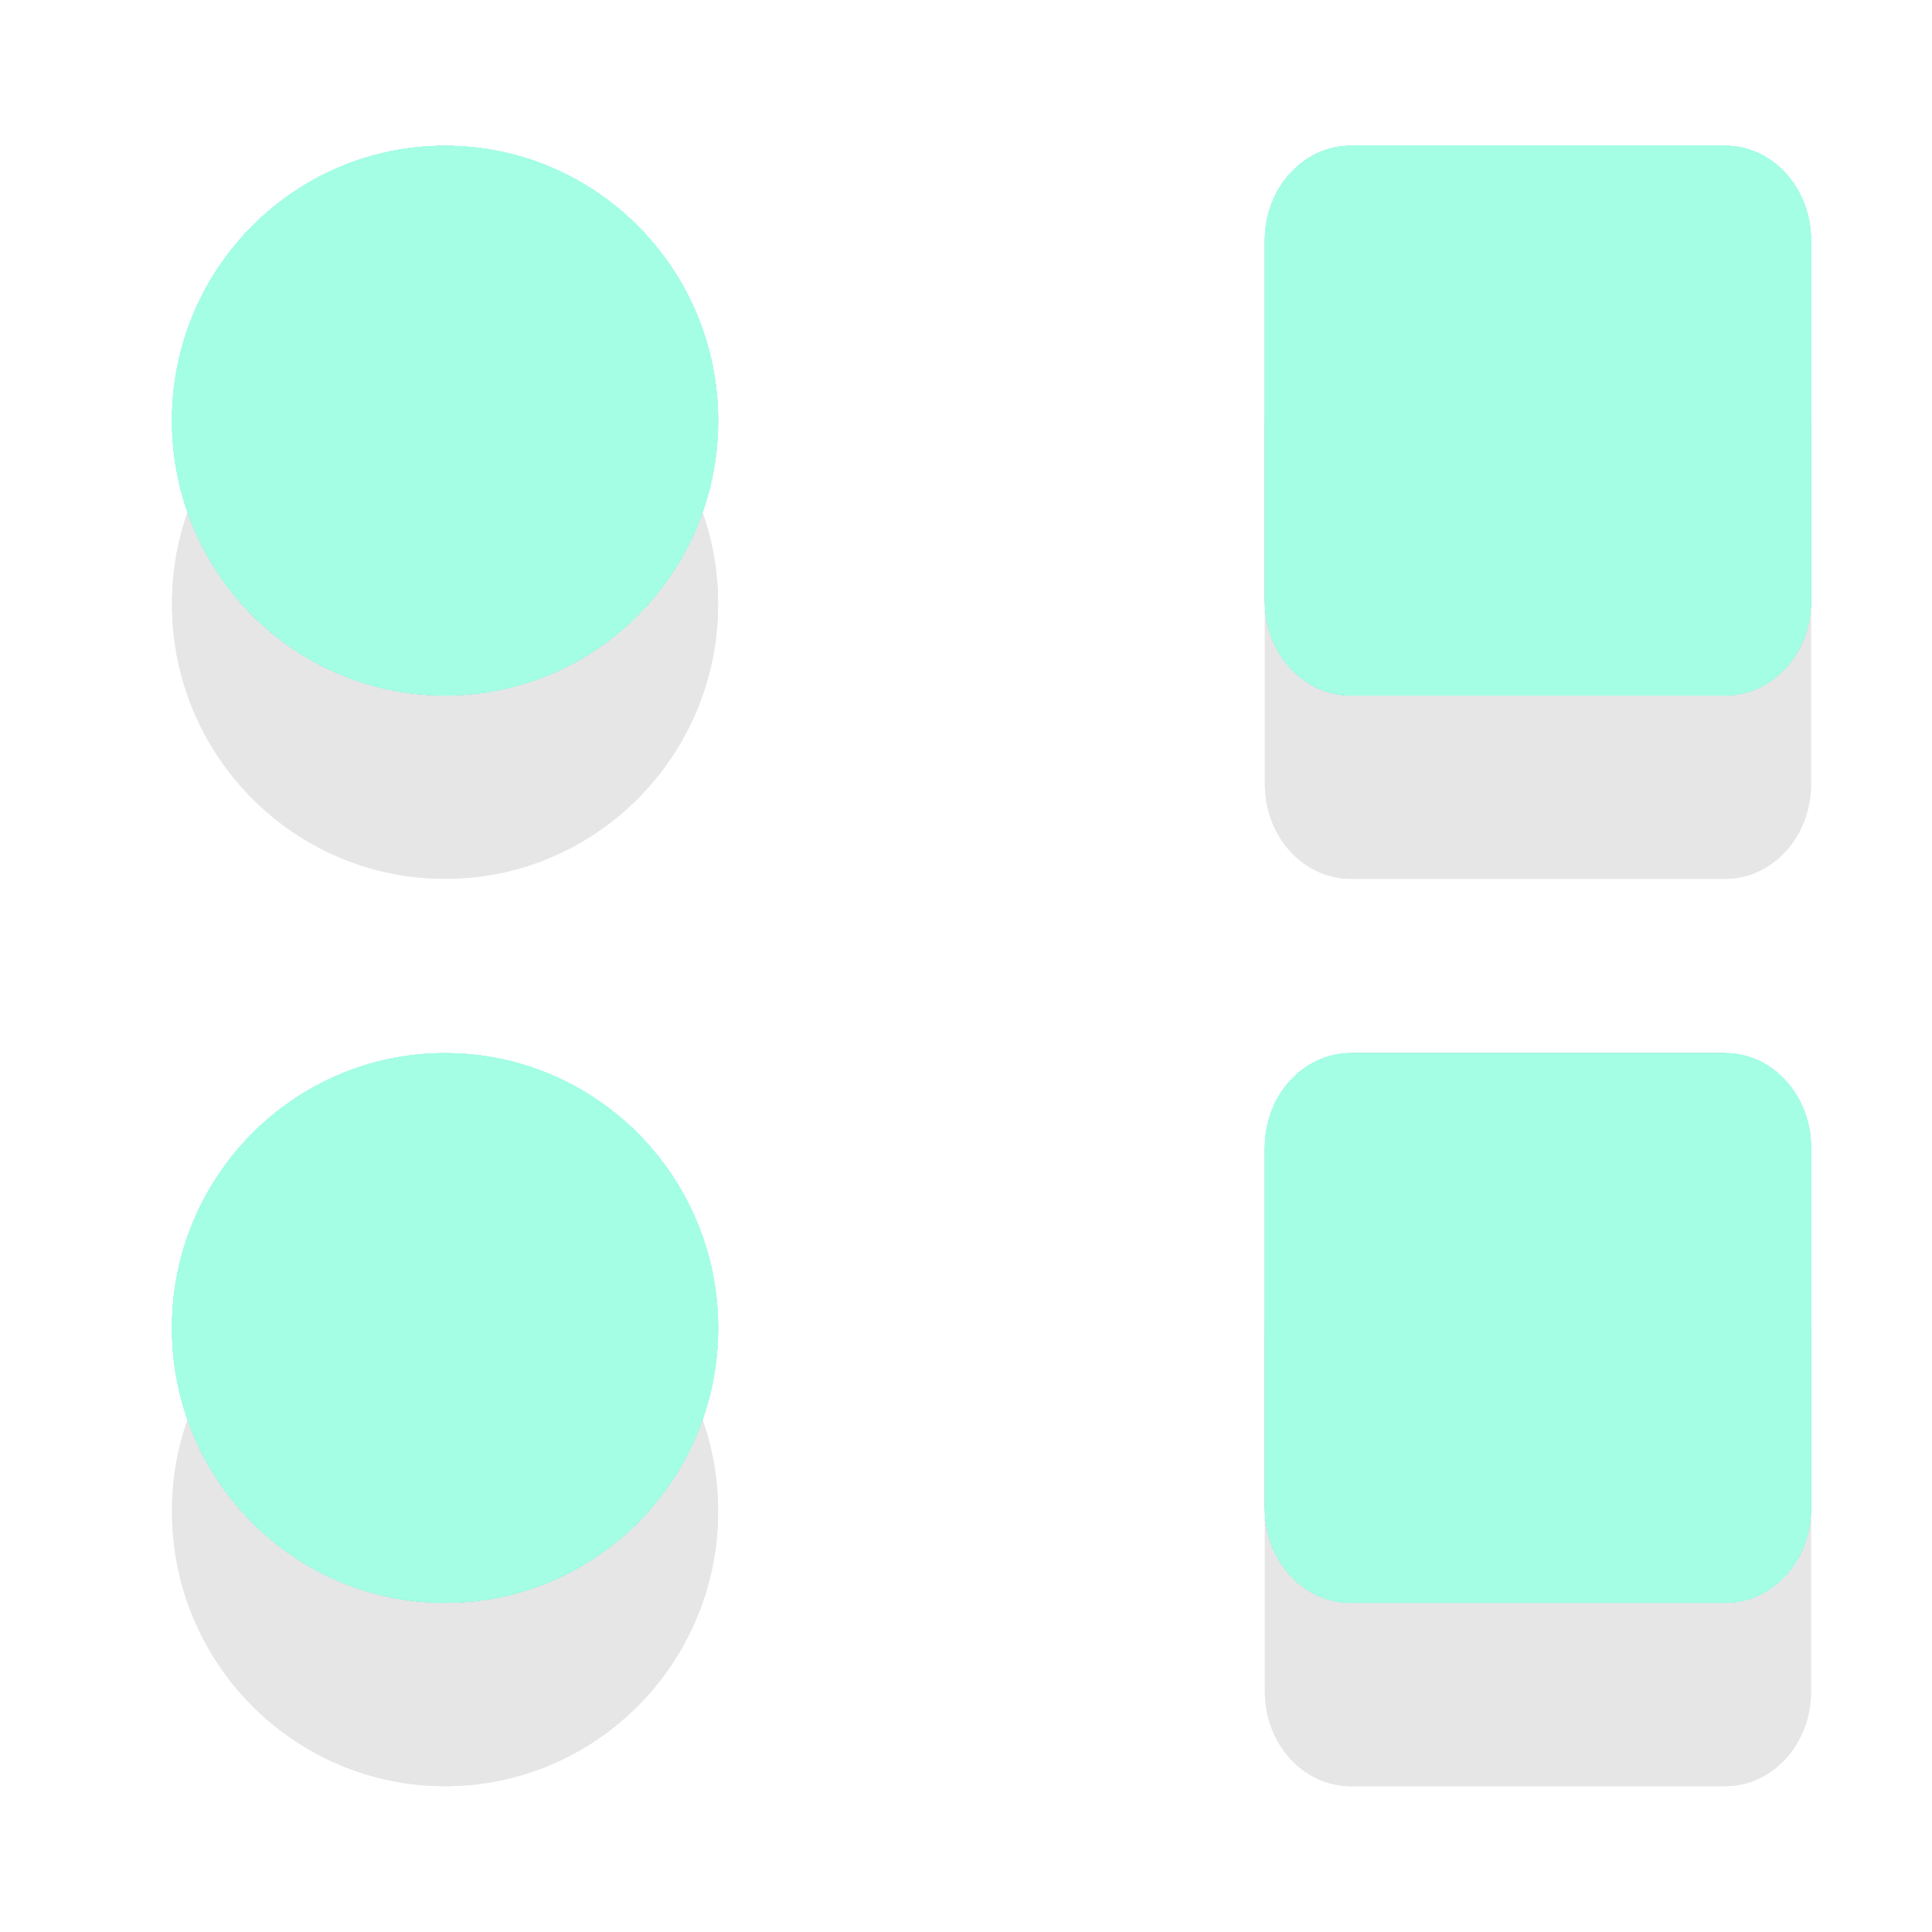
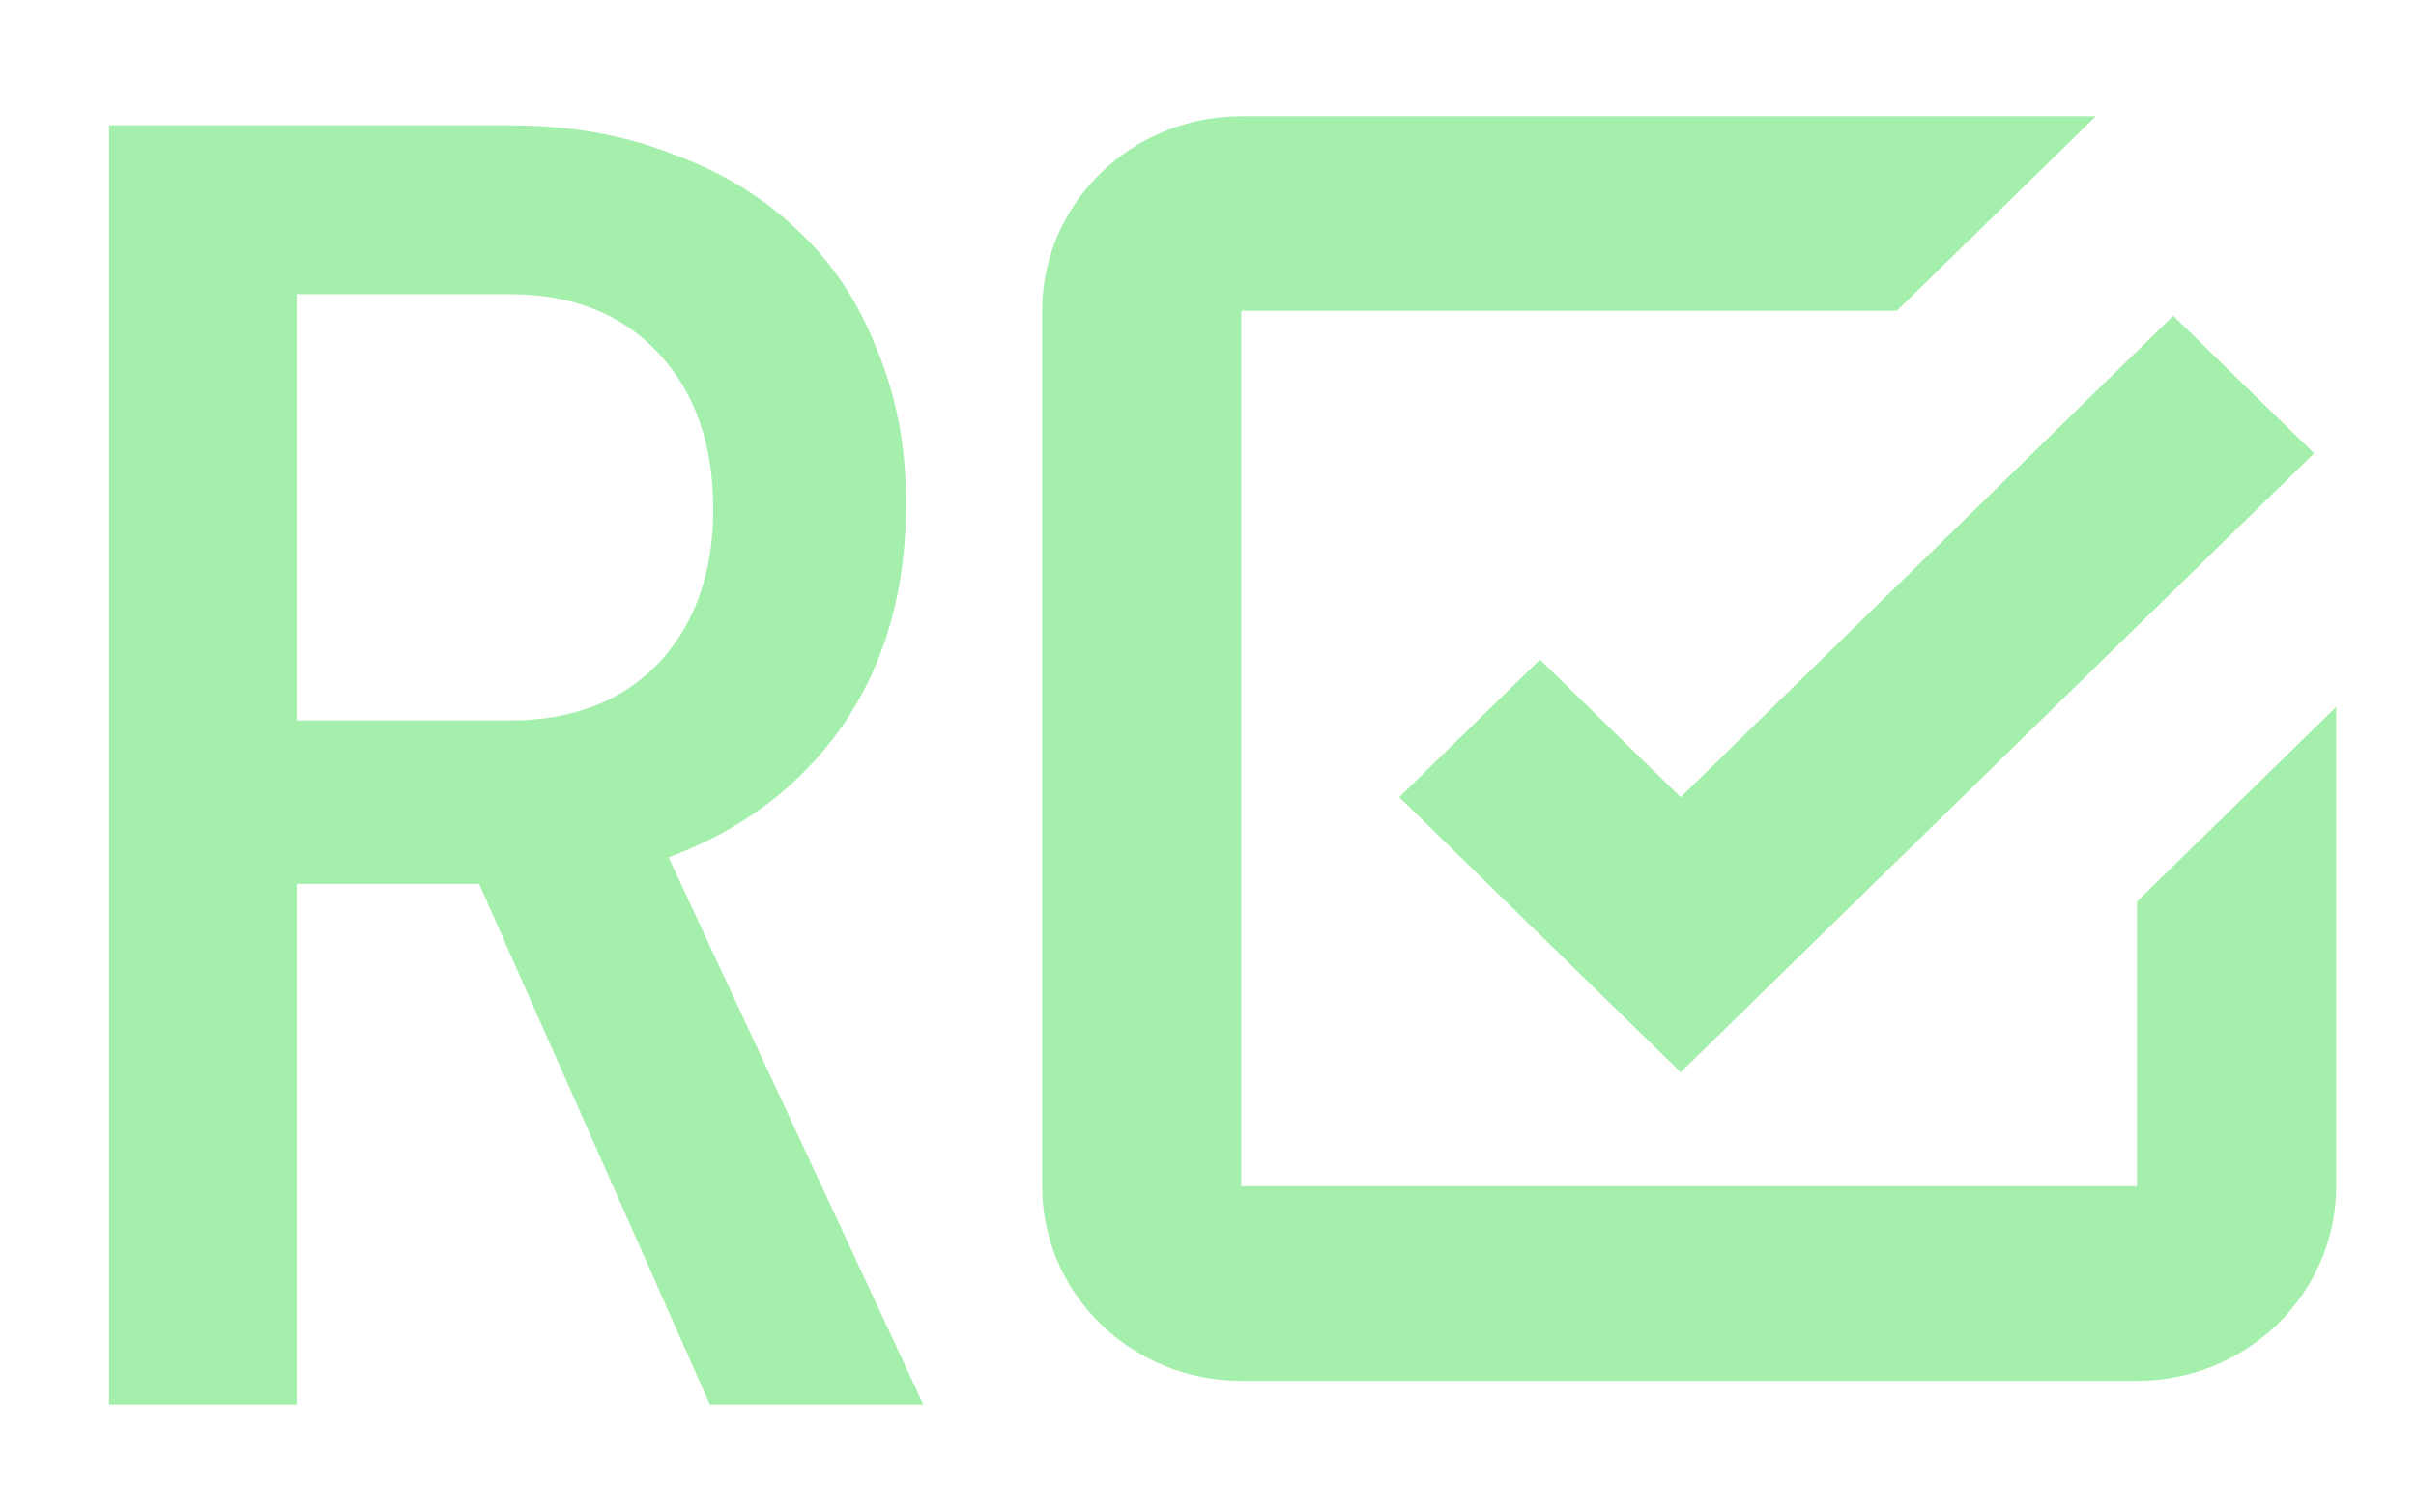
- <svg xmlns="http://www.w3.org/2000/svg" width="16" height="16" version="1" id="svg36">
-   <defs id="defs40">
-     <filter style="color-interpolation-filters:sRGB;" id="filter48">
-       <feComposite in2="SourceGraphic" operator="arithmetic" k1="0" k2="2.2" result="composite1" id="feComposite34" />
-       <feColorMatrix in="composite1" values="1" type="saturate" result="colormatrix1" id="feColorMatrix36" />
-       <feFlood flood-opacity="1" flood-color="rgb(165,239,172)" result="flood1" id="feFlood38" />
-       <feBlend in="flood1" in2="colormatrix1" mode="multiply" result="blend1" id="feBlend40" />
-       <feBlend in2="blend1" mode="screen" result="blend2" id="feBlend42" />
-       <feColorMatrix in="blend2" values="1" type="saturate" result="colormatrix2" id="feColorMatrix44" />
-       <feComposite in="colormatrix2" in2="SourceGraphic" operator="in" k2="1" result="composite2" id="feComposite46" />
-     </filter>
-   </defs>
-   <g id="g62" transform="matrix(1.508501,0,0,1.518322,-4.380285,-3.374548)">
-     <rect id="rect22" ry="0.516" rx="0.472" y="8.966" x="9.847" height="3" width="3" style="opacity:0.1;filter:url(#filter48)" />
-     <rect id="rect24" ry="0.516" rx="0.472" y="7.966" x="9.847" height="3" width="3" style="fill:#48b9c7;filter:url(#filter48)" />
-     <circle id="circle26" r="1.5" cy="10.466" cx="5.347" style="opacity:0.1;filter:url(#filter48)" />
-     <circle id="circle28" r="1.5" cy="9.466" cx="5.347" style="fill:#48b9c7;filter:url(#filter48)" />
-   </g>
-   <g id="g72" transform="matrix(1.508501,0,0,1.518322,-4.380285,-10.88895)">
-     <rect style="opacity:0.1;filter:url(#filter48)" width="3" height="3" x="9.847" y="8.966" rx="0.472" ry="0.516" id="rect64" />
-     <rect style="fill:#48b9c7;filter:url(#filter48)" width="3" height="3" x="9.847" y="7.966" rx="0.472" ry="0.516" id="rect66" />
-     <circle style="opacity:0.1;filter:url(#filter48)" cx="5.347" cy="10.466" r="1.5" id="circle68" />
-     <circle style="fill:#48b9c7;filter:url(#filter48)" cx="5.347" cy="9.466" r="1.5" id="circle70" />
+ <svg xmlns="http://www.w3.org/2000/svg" width="20.773" height="13" viewBox="0 0 20.773 13" id="svg2" version="1.1">
+   <defs id="defs4" />
+   <g id="layer1" transform="translate(5.1875,-1038.159)">
+     <path style="opacity:1;fill:#a5efac;fill-opacity:1;stroke:none;stroke-width:1.692;stroke-linecap:round;stroke-linejoin:miter;stroke-miterlimit:4;stroke-dasharray:none;stroke-dashoffset:0;stroke-opacity:1" d="m 5.485,1039.159 c -0.945,0 -1.712,0.749 -1.712,1.673 v 7.529 c 0,0.924 0.766,1.673 1.712,1.673 H 13.187 c 0.945,0 1.712,-0.749 1.712,-1.673 v -4.122 l -1.712,1.673 v 2.449 H 5.485 v -7.529 h 5.636 l 1.712,-1.673 z m 8.013,1.716 -4.235,4.14 -1.21,-1.183 -1.21,1.183 2.42,2.366 5.446,-5.323 z" id="rect4143" />
+     <g aria-label="R" transform="scale(0.9842121,1.016041)" style="font-style:normal;font-variant:normal;font-weight:500;font-stretch:normal;font-size:15.037px;line-height:1.25;font-family:'JetBrains Mono';-inkscape-font-specification:'JetBrains Mono Medium';letter-spacing:0px;word-spacing:0px;fill:#a5efac;fill-opacity:1;stroke:none;stroke-width:0.376" id="text816">
+       <path d="m -4.318,1022.83 h 3.504 q 0.782,0 1.413,0.241 0.647,0.226 1.098,0.647 0.451,0.406 0.692,1.007 0.256,0.586 0.256,1.308 0,1.098 -0.556,1.88 -0.556,0.767 -1.519,1.113 l 2.225,4.631 H 0.93 l -2.015,-4.406 h -1.594 v 4.406 h -1.639 z m 1.639,5.037 h 1.865 q 0.812,0 1.293,-0.481 0.481,-0.496 0.481,-1.308 0,-0.827 -0.481,-1.323 -0.481,-0.496 -1.293,-0.496 H -2.679 Z" style="fill:#a5efac;fill-opacity:1;stroke-width:0.376" id="path818" />
+     </g>
  </g>
</svg>
